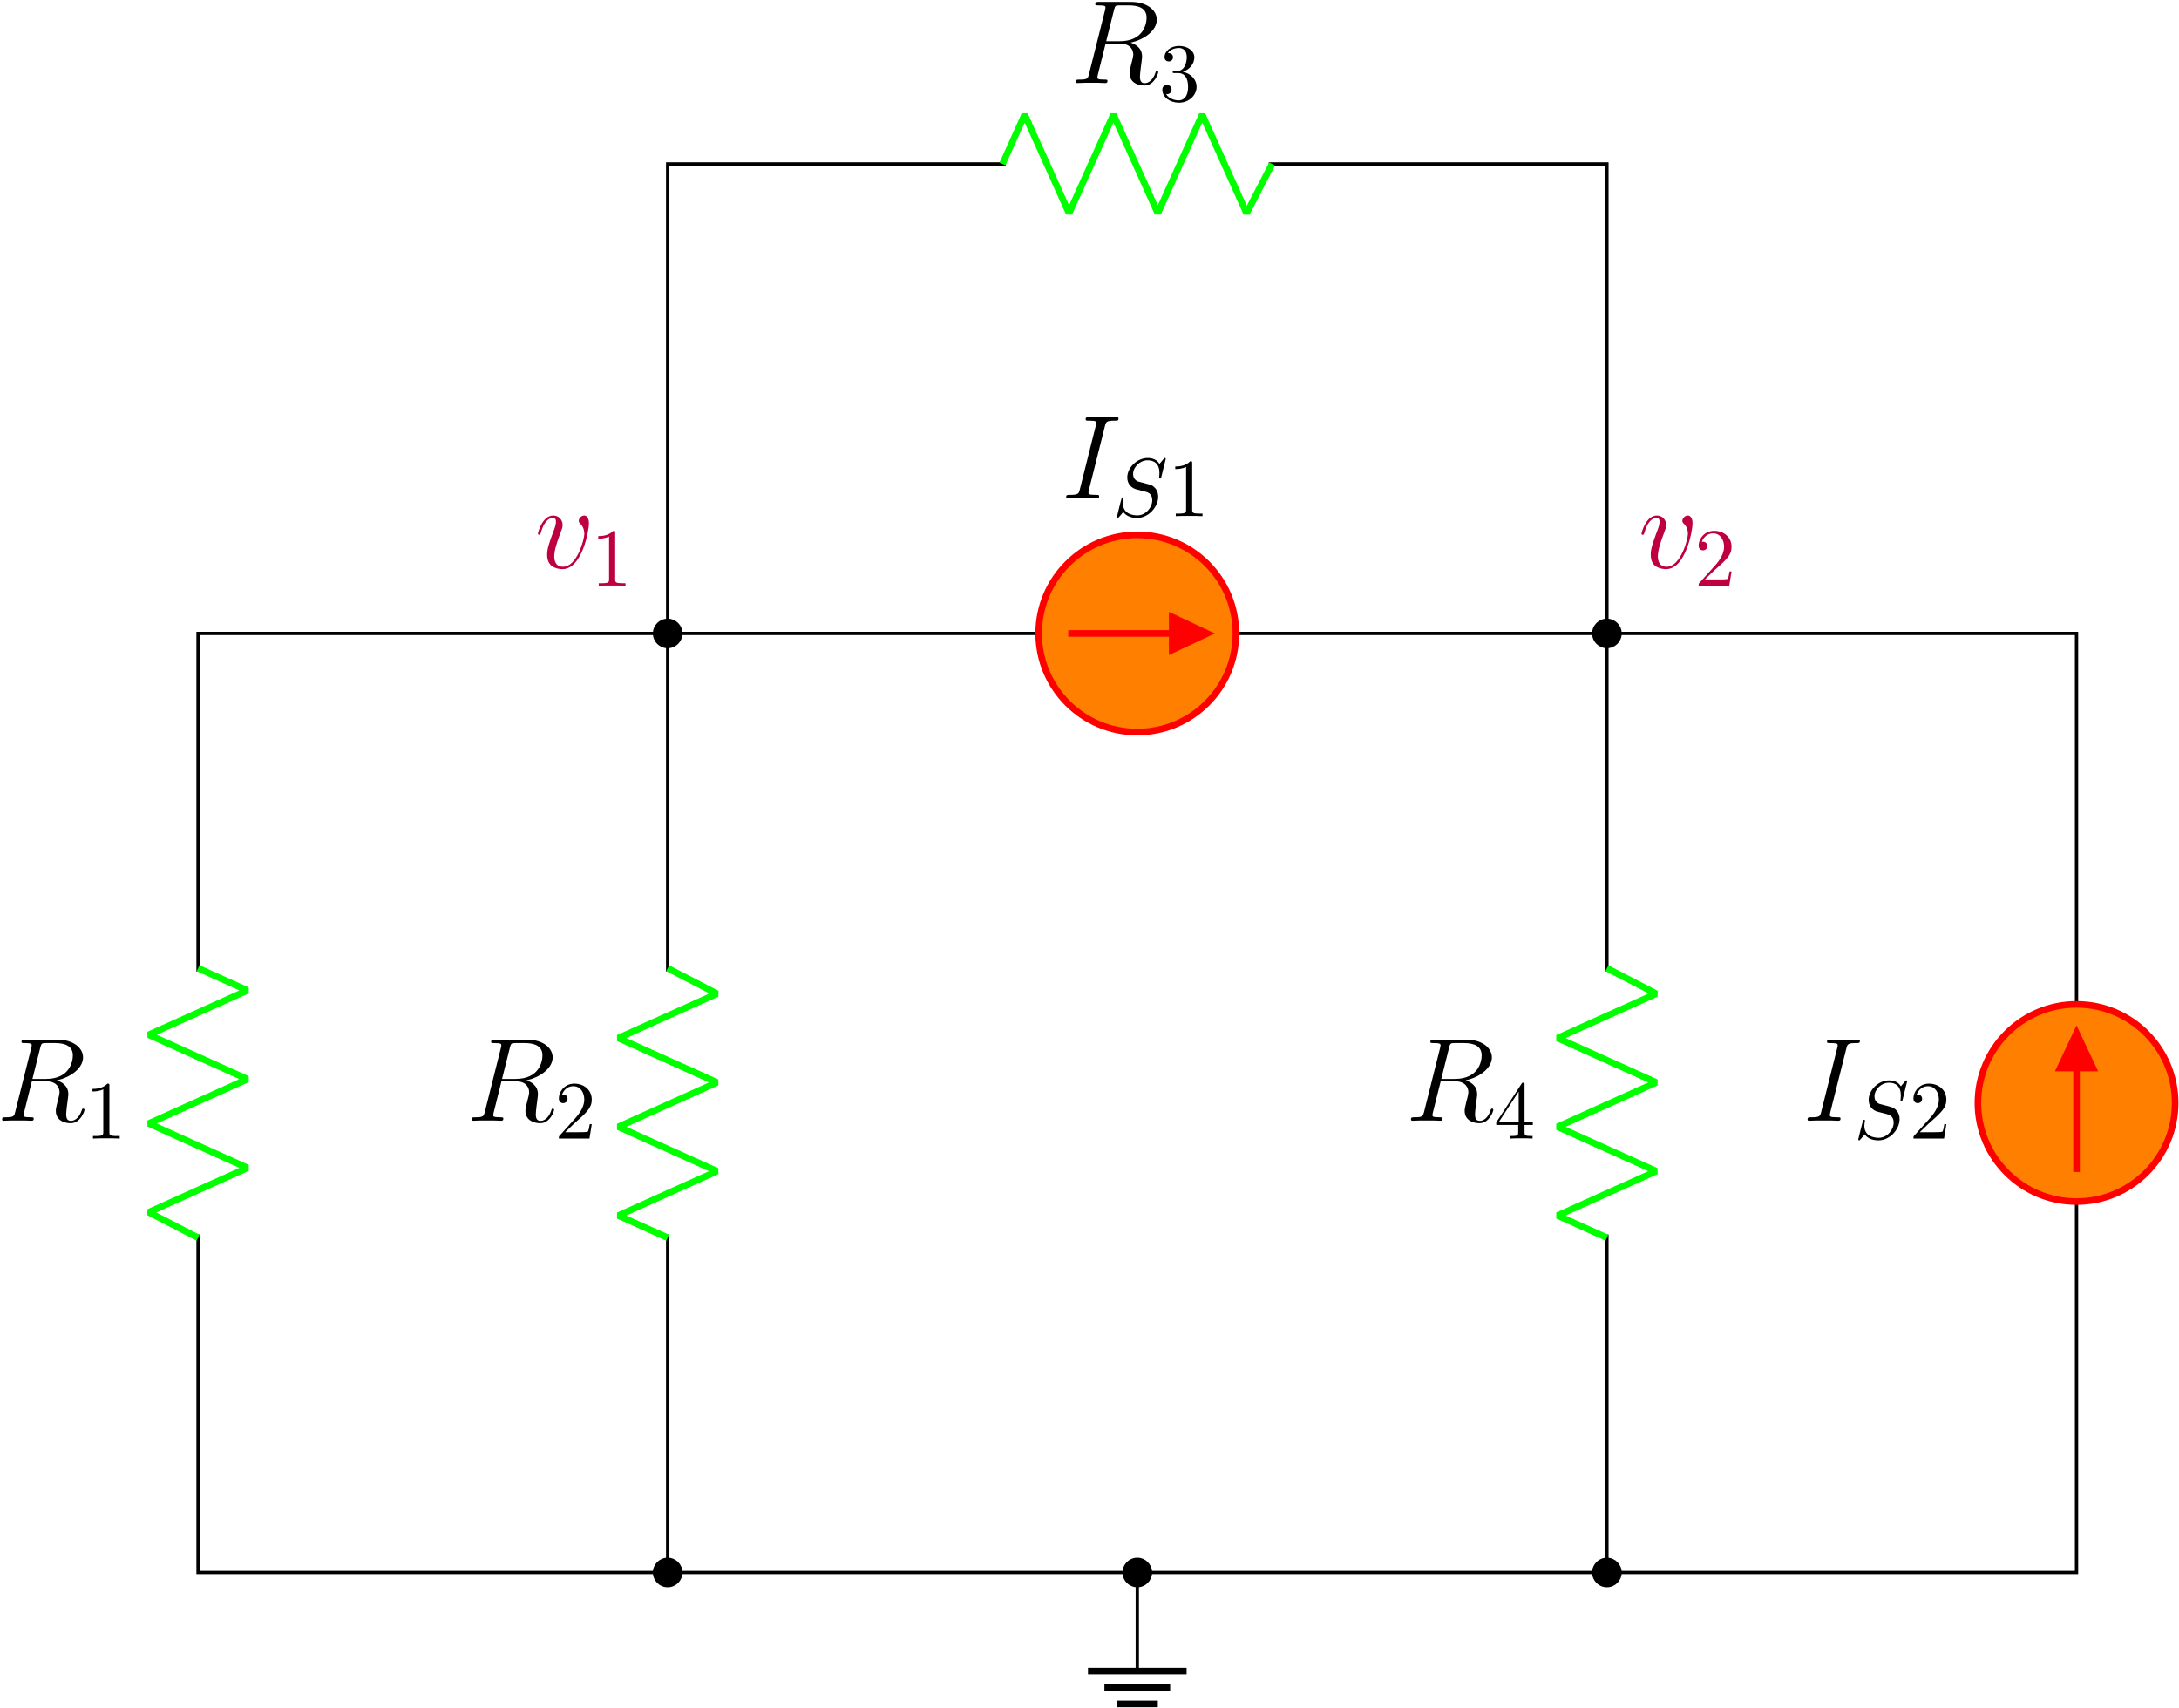
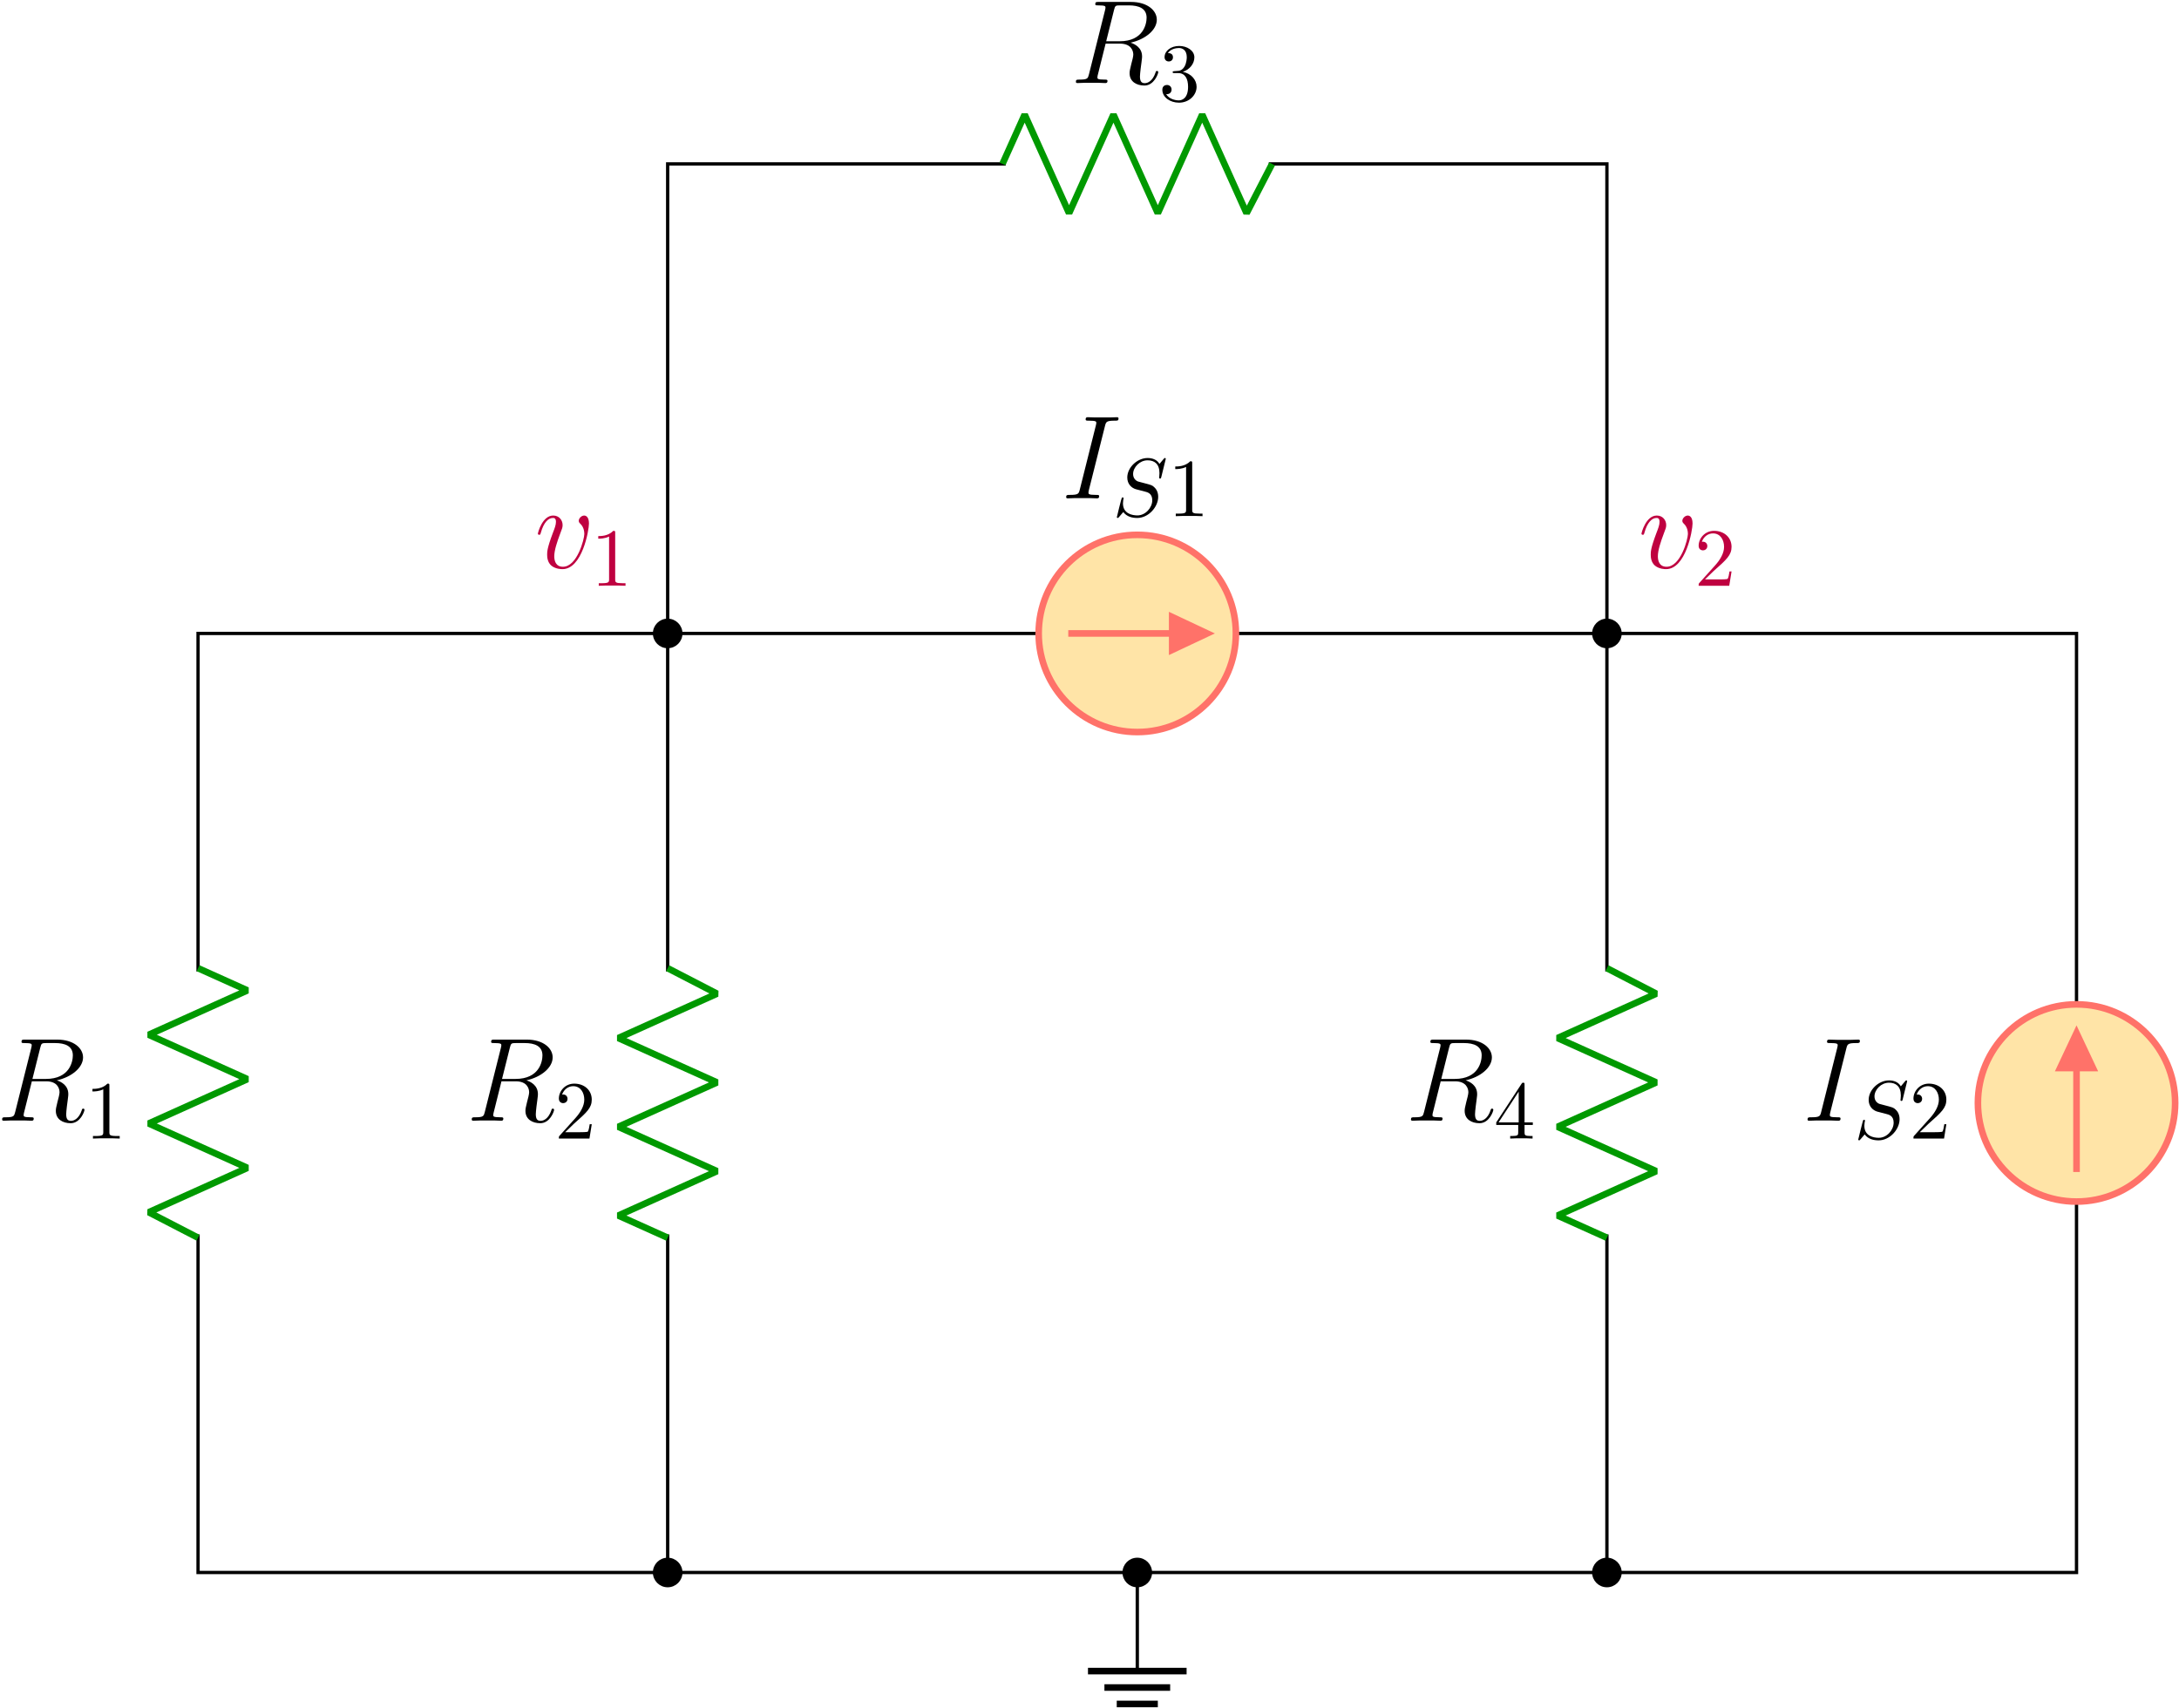
<svg xmlns="http://www.w3.org/2000/svg" xmlns:xlink="http://www.w3.org/1999/xlink" width="947pt" height="742.36pt" viewBox="0 0 947 742.36" version="1.1">
  <defs>
    <g>
      <symbol overflow="visible" id="glyph0-0">
        <path style="stroke:none;" d="" />
      </symbol>
      <symbol overflow="visible" id="glyph0-1">
        <path style="stroke:none;" d="M 19 -31.453 C 19.469 -33.25 19.578 -33.766 23.344 -33.766 C 24.484 -33.766 24.891 -33.766 24.891 -34.75 C 24.891 -35.266 24.328 -35.266 24.172 -35.266 C 23.234 -35.266 22.109 -35.172 21.172 -35.172 L 14.828 -35.172 C 13.781 -35.172 12.594 -35.266 11.562 -35.266 C 11.156 -35.266 10.594 -35.266 10.594 -34.297 C 10.594 -33.766 11 -33.766 12.031 -33.766 C 15.234 -33.766 15.234 -33.359 15.234 -32.797 C 15.234 -32.438 15.125 -32.125 15.031 -31.656 L 8.062 -3.828 C 7.594 -2.016 7.484 -1.5 3.719 -1.5 C 2.578 -1.5 2.125 -1.5 2.125 -0.516 C 2.125 0 2.641 0 2.891 0 C 3.828 0 4.953 -0.109 5.891 -0.109 L 12.234 -0.109 C 13.266 -0.109 14.406 0 15.438 0 C 15.859 0 16.469 0 16.469 -0.922 C 16.469 -1.5 16.156 -1.5 15.031 -1.5 C 11.828 -1.5 11.828 -1.906 11.828 -2.531 C 11.828 -2.641 11.828 -2.891 12.031 -3.719 Z M 19 -31.453 " />
      </symbol>
      <symbol overflow="visible" id="glyph0-2">
        <path style="stroke:none;" d="M 19 -31.766 C 19.469 -33.672 19.672 -33.766 21.688 -33.766 L 25.406 -33.766 C 29.844 -33.766 33.156 -32.438 33.156 -28.406 C 33.156 -25.766 31.812 -18.172 21.438 -18.172 L 15.594 -18.172 Z M 26.188 -17.562 C 32.578 -18.953 37.594 -23.078 37.594 -27.531 C 37.594 -31.547 33.516 -35.266 26.344 -35.266 L 12.344 -35.266 C 11.312 -35.266 10.844 -35.266 10.844 -34.297 C 10.844 -33.766 11.203 -33.766 12.188 -33.766 C 15.281 -33.766 15.281 -33.359 15.281 -32.797 C 15.281 -32.688 15.281 -32.375 15.078 -31.609 L 8.109 -3.828 C 7.641 -2.016 7.547 -1.5 3.969 -1.5 C 2.781 -1.5 2.422 -1.5 2.422 -0.516 C 2.422 0 3 0 3.156 0 C 4.078 0 5.156 -0.109 6.141 -0.109 L 12.234 -0.109 C 13.172 -0.109 14.25 0 15.188 0 C 15.594 0 16.156 0 16.156 -0.984 C 16.156 -1.5 15.703 -1.5 14.922 -1.5 C 11.781 -1.5 11.781 -1.906 11.781 -2.422 C 11.781 -2.484 11.781 -2.844 11.875 -3.25 L 15.344 -17.141 L 21.531 -17.141 C 26.438 -17.141 27.375 -14.047 27.375 -12.344 C 27.375 -11.562 26.859 -9.547 26.484 -8.203 C 25.922 -5.828 25.766 -5.266 25.766 -4.281 C 25.766 -0.625 28.766 1.078 32.219 1.078 C 36.406 1.078 38.219 -4.031 38.219 -4.75 C 38.219 -5.109 37.953 -5.266 37.641 -5.266 C 37.234 -5.266 37.125 -4.953 37.031 -4.547 C 35.781 -0.875 33.672 0.047 32.375 0.047 C 31.094 0.047 30.266 -0.516 30.266 -2.844 C 30.266 -4.078 30.875 -8.781 30.938 -9.031 C 31.188 -10.953 31.188 -11.156 31.188 -11.562 C 31.188 -15.344 28.141 -16.938 26.188 -17.562 Z M 26.188 -17.562 " />
      </symbol>
      <symbol overflow="visible" id="glyph0-3">
        <path style="stroke:none;" d="M 23.594 -19.312 C 23.594 -22.562 21.953 -22.781 21.531 -22.781 C 20.297 -22.781 19.156 -21.531 19.156 -20.5 C 19.156 -19.875 19.516 -19.516 19.734 -19.312 C 20.25 -18.844 21.578 -17.453 21.578 -14.766 C 21.578 -12.594 18.484 -0.516 12.297 -0.516 C 9.141 -0.516 8.516 -3.156 8.516 -5.062 C 8.516 -7.641 9.703 -11.25 11.109 -14.969 C 11.922 -17.094 12.141 -17.609 12.141 -18.641 C 12.141 -20.812 10.594 -22.781 8.062 -22.781 C 3.312 -22.781 1.391 -15.281 1.391 -14.875 C 1.391 -14.672 1.594 -14.406 1.969 -14.406 C 2.422 -14.406 2.484 -14.609 2.688 -15.344 C 3.922 -19.781 5.938 -21.734 7.906 -21.734 C 8.359 -21.734 9.25 -21.734 9.25 -20.031 C 9.25 -18.688 8.672 -17.203 7.906 -15.234 C 5.422 -8.625 5.422 -7.016 5.422 -5.781 C 5.422 -4.641 5.578 -2.531 7.172 -1.078 C 9.031 0.516 11.625 0.516 12.078 0.516 C 20.656 0.516 23.594 -16.375 23.594 -19.312 Z M 23.594 -19.312 " />
      </symbol>
      <symbol overflow="visible" id="glyph1-0">
        <path style="stroke:none;" d="" />
      </symbol>
      <symbol overflow="visible" id="glyph1-1">
        <path style="stroke:none;" d="M 23.125 -24.922 C 23.125 -25.031 23.062 -25.281 22.734 -25.281 C 22.562 -25.281 22.516 -25.25 22.094 -24.75 L 20.375 -22.703 C 19.438 -24.391 17.578 -25.281 15.234 -25.281 C 10.688 -25.281 6.391 -21.156 6.391 -16.812 C 6.391 -13.906 8.281 -12.266 10.109 -11.719 L 13.953 -10.719 C 15.281 -10.406 17.25 -9.859 17.25 -6.922 C 17.25 -3.688 14.312 -0.328 10.797 -0.328 C 8.5 -0.328 4.516 -1.109 4.516 -5.562 C 4.516 -6.422 4.703 -7.281 4.734 -7.5 C 4.766 -7.641 4.812 -7.672 4.812 -7.75 C 4.812 -8.109 4.547 -8.141 4.375 -8.141 C 4.203 -8.141 4.125 -8.109 4.016 -8 C 3.875 -7.859 1.859 0.328 1.859 0.438 C 1.859 0.641 2.047 0.781 2.266 0.781 C 2.438 0.781 2.469 0.75 2.906 0.25 L 4.656 -1.797 C 6.203 0.281 8.641 0.781 10.719 0.781 C 15.594 0.781 19.828 -3.984 19.828 -8.422 C 19.828 -10.906 18.609 -12.125 18.078 -12.625 C 17.25 -13.453 16.703 -13.594 13.516 -14.422 C 12.734 -14.625 11.438 -14.984 11.109 -15.062 C 10.141 -15.391 8.922 -16.422 8.922 -18.328 C 8.922 -21.234 11.797 -24.281 15.203 -24.281 C 18.188 -24.281 20.375 -22.734 20.375 -18.719 C 20.375 -17.578 20.219 -16.922 20.219 -16.703 C 20.219 -16.672 20.219 -16.359 20.656 -16.359 C 21.016 -16.359 21.047 -16.453 21.188 -17.062 Z M 23.125 -24.922 " />
      </symbol>
      <symbol overflow="visible" id="glyph2-0">
        <path style="stroke:none;" d="" />
      </symbol>
      <symbol overflow="visible" id="glyph2-1">
        <path style="stroke:none;" d="M 10.547 -22.953 C 10.547 -23.812 10.547 -23.875 9.719 -23.875 C 7.5 -21.594 4.344 -21.594 3.188 -21.594 L 3.188 -20.469 C 3.906 -20.469 6.031 -20.469 7.891 -21.406 L 7.891 -2.828 C 7.891 -1.547 7.781 -1.109 4.547 -1.109 L 3.406 -1.109 L 3.406 0 C 4.656 -0.109 7.781 -0.109 9.219 -0.109 C 10.656 -0.109 13.766 -0.109 15.031 0 L 15.031 -1.109 L 13.875 -1.109 C 10.656 -1.109 10.547 -1.5 10.547 -2.828 Z M 10.547 -22.953 " />
      </symbol>
      <symbol overflow="visible" id="glyph2-2">
        <path style="stroke:none;" d="M 10.547 -5.922 L 10.547 -2.797 C 10.547 -1.5 10.469 -1.109 7.812 -1.109 L 7.062 -1.109 L 7.062 0 C 8.531 -0.109 10.406 -0.109 11.906 -0.109 C 13.406 -0.109 15.312 -0.109 16.781 0 L 16.781 -1.109 L 16.031 -1.109 C 13.375 -1.109 13.297 -1.5 13.297 -2.797 L 13.297 -5.922 L 16.891 -5.922 L 16.891 -7.031 L 13.297 -7.031 L 13.297 -23.344 C 13.297 -24.062 13.297 -24.281 12.734 -24.281 C 12.406 -24.281 12.297 -24.281 12.016 -23.844 L 1 -7.031 L 1 -5.922 Z M 10.75 -7.031 L 2.016 -7.031 L 10.75 -20.406 Z M 10.75 -7.031 " />
      </symbol>
      <symbol overflow="visible" id="glyph2-3">
        <path style="stroke:none;" d="M 4.547 -2.766 L 8.359 -6.453 C 13.953 -11.406 16.094 -13.344 16.094 -16.922 C 16.094 -21.016 12.875 -23.875 8.5 -23.875 C 4.453 -23.875 1.797 -20.578 1.797 -17.391 C 1.797 -15.391 3.578 -15.391 3.688 -15.391 C 4.297 -15.391 5.562 -15.812 5.562 -17.281 C 5.562 -18.219 4.906 -19.156 3.656 -19.156 C 3.375 -19.156 3.297 -19.156 3.188 -19.109 C 4.016 -21.438 5.953 -22.766 8.031 -22.766 C 11.297 -22.766 12.844 -19.859 12.844 -16.922 C 12.844 -14.062 11.047 -11.219 9.078 -9 L 2.188 -1.328 C 1.797 -0.938 1.797 -0.859 1.797 0 L 15.094 0 L 16.094 -6.234 L 15.203 -6.234 C 15.031 -5.156 14.781 -3.578 14.422 -3.047 C 14.172 -2.766 11.797 -2.766 11.016 -2.766 Z M 4.547 -2.766 " />
      </symbol>
      <symbol overflow="visible" id="glyph2-4">
        <path style="stroke:none;" d="M 10.406 -12.625 C 13.344 -13.594 15.422 -16.094 15.422 -18.938 C 15.422 -21.875 12.266 -23.875 8.828 -23.875 C 5.203 -23.875 2.469 -21.734 2.469 -19 C 2.469 -17.828 3.266 -17.141 4.297 -17.141 C 5.422 -17.141 6.125 -17.922 6.125 -18.969 C 6.125 -20.766 4.453 -20.766 3.906 -20.766 C 5.016 -22.516 7.391 -22.984 8.672 -22.984 C 10.141 -22.984 12.125 -22.203 12.125 -18.969 C 12.125 -18.547 12.047 -16.453 11.109 -14.875 C 10.047 -13.156 8.828 -13.047 7.922 -13.016 C 7.641 -12.984 6.781 -12.906 6.531 -12.906 C 6.234 -12.875 5.984 -12.844 5.984 -12.484 C 5.984 -12.078 6.234 -12.078 6.844 -12.078 L 8.422 -12.078 C 11.375 -12.078 12.688 -9.641 12.688 -6.125 C 12.688 -1.25 10.219 -0.219 8.641 -0.219 C 7.094 -0.219 4.406 -0.828 3.156 -2.938 C 4.406 -2.766 5.516 -3.547 5.516 -4.906 C 5.516 -6.203 4.547 -6.922 3.516 -6.922 C 2.656 -6.922 1.5 -6.422 1.5 -4.844 C 1.5 -1.578 4.844 0.781 8.75 0.781 C 13.125 0.781 16.391 -2.469 16.391 -6.125 C 16.391 -9.078 14.125 -11.875 10.406 -12.625 Z M 10.406 -12.625 " />
      </symbol>
    </g>
    <clipPath id="clip1">
      <path d="M 471 724 L 518 724 L 518 742.18 L 471 742.18 Z M 471 724 " />
    </clipPath>
    <clipPath id="clip2">
      <path d="M 0.945 451 L 37 451 L 37 489 L 0.945 489 Z M 0.945 451 " />
    </clipPath>
    <clipPath id="clip3">
      <path d="M 467 0.18 L 504 0.18 L 504 38 L 467 38 Z M 467 0.18 " />
    </clipPath>
  </defs>
  <g id="surface1">
    <path style="fill:none;stroke-width:0.399;stroke-linecap:butt;stroke-linejoin:miter;stroke:rgb(0%,0%,0%);stroke-opacity:1;stroke-miterlimit:10;" d="M -56.694 113.387 L -56.494 113.387 M -56.694 113.387 L -11.906 113.387 M 11.905 113.387 L 56.694 113.387 M 56.494 113.387 L 56.694 113.387 L 56.694 113.188 M 56.694 113.387 L 56.694 72.568 M 56.694 40.819 L 56.694 -0 M 56.694 0.2 L 56.694 -0 L 56.494 -0 M 56.694 -0 L 28.347 -0 M 28.347 -0 L -0 -0 M 0.2 -0 L -0 -0 " transform="matrix(3.6,0,0,-3.6,494.27,683.5426)" />
-     <path style="fill-rule:nonzero;fill:rgb(100%,50.197%,0%);fill-opacity:1;stroke-width:0.797;stroke-linecap:butt;stroke-linejoin:miter;stroke:rgb(100%,0%,0%);stroke-opacity:1;stroke-miterlimit:10;" d="M -0 125.293 C -6.576 125.293 -11.906 119.963 -11.906 113.387 C -11.906 106.812 -6.576 101.481 -0 101.481 C 6.575 101.481 11.905 106.812 11.905 113.387 C 11.905 119.963 6.575 125.293 -0 125.293 Z M -0 125.293 " transform="matrix(3.6,0,0,-3.6,494.27,683.5426)" />
-     <path style="fill:none;stroke-width:0.797;stroke-linecap:butt;stroke-linejoin:miter;stroke:rgb(100%,0%,0%);stroke-opacity:1;stroke-miterlimit:10;" d="M -8.333 113.387 L 8.334 113.387 " transform="matrix(3.6,0,0,-3.6,494.27,683.5426)" />
-     <path style="fill-rule:nonzero;fill:rgb(100%,0%,0%);fill-opacity:1;stroke-width:0.797;stroke-linecap:butt;stroke-linejoin:miter;stroke:rgb(100%,0%,0%);stroke-opacity:1;stroke-miterlimit:10;" d="M 4.216 113.387 L 4.216 111.403 L 8.433 113.387 L 4.216 115.371 L 4.216 113.387 " transform="matrix(3.6,0,0,-3.6,494.27,683.5426)" />
+     <path style="fill-rule:nonzero;fill:rgb(100%,89.412%,65.491%);fill-opacity:1;stroke-width:0.797;stroke-linecap:butt;stroke-linejoin:miter;stroke:rgb(100%,44.705%,41.176%);stroke-opacity:1;stroke-miterlimit:10;" d="M -0 125.293 C -6.576 125.293 -11.906 119.963 -11.906 113.387 C -11.906 106.812 -6.576 101.481 -0 101.481 C 6.575 101.481 11.905 106.812 11.905 113.387 C 11.905 119.963 6.575 125.293 -0 125.293 Z M -0 125.293 " transform="matrix(3.6,0,0,-3.6,494.27,683.5426)" />
+     <path style="fill:none;stroke-width:0.797;stroke-linecap:butt;stroke-linejoin:miter;stroke:rgb(100%,44.705%,41.176%);stroke-opacity:1;stroke-miterlimit:10;" d="M -8.333 113.387 L 8.334 113.387 " transform="matrix(3.6,0,0,-3.6,494.27,683.5426)" />
+     <path style="fill-rule:nonzero;fill:rgb(100%,44.705%,41.176%);fill-opacity:1;stroke-width:0.797;stroke-linecap:butt;stroke-linejoin:miter;stroke:rgb(100%,44.705%,41.176%);stroke-opacity:1;stroke-miterlimit:10;" d="M 4.216 113.387 L 4.216 111.403 L 8.433 113.387 L 4.216 115.371 L 4.216 113.387 " transform="matrix(3.6,0,0,-3.6,494.27,683.5426)" />
    <path style="fill-rule:nonzero;fill:rgb(0%,0%,0%);fill-opacity:1;stroke-width:0.399;stroke-linecap:butt;stroke-linejoin:miter;stroke:rgb(0%,0%,0%);stroke-opacity:1;stroke-miterlimit:10;" d="M -55.106 113.387 C -55.106 114.264 -55.817 114.975 -56.694 114.975 C -57.571 114.975 -58.28 114.264 -58.28 113.387 C -58.28 112.511 -57.571 111.8 -56.694 111.8 C -55.817 111.8 -55.106 112.511 -55.106 113.387 Z M -55.106 113.387 " transform="matrix(3.6,0,0,-3.6,494.27,683.5426)" />
    <path style="fill-rule:nonzero;fill:rgb(0%,0%,0%);fill-opacity:1;stroke-width:0.399;stroke-linecap:butt;stroke-linejoin:miter;stroke:rgb(0%,0%,0%);stroke-opacity:1;stroke-miterlimit:10;" d="M 58.281 113.387 C 58.281 114.264 57.57 114.975 56.694 114.975 C 55.817 114.975 55.106 114.264 55.106 113.387 C 55.106 112.511 55.817 111.8 56.694 111.8 C 57.57 111.8 58.281 112.511 58.281 113.387 Z M 58.281 113.387 " transform="matrix(3.6,0,0,-3.6,494.27,683.5426)" />
    <g style="fill:rgb(0%,0%,0%);fill-opacity:1;">
      <use xlink:href="#glyph0-1" x="461.226" y="216.626" />
    </g>
    <g style="fill:rgb(0%,0%,0%);fill-opacity:1;">
      <use xlink:href="#glyph1-1" x="483.528" y="224.373" />
    </g>
    <g style="fill:rgb(0%,0%,0%);fill-opacity:1;">
      <use xlink:href="#glyph2-1" x="507.586" y="224.373" />
    </g>
-     <path style="fill:none;stroke-width:0.797;stroke-linecap:butt;stroke-linejoin:bevel;stroke:rgb(0.392%,100%,0%);stroke-opacity:1;stroke-miterlimit:10;" d="M 56.694 72.966 L 62.646 69.889 L 50.741 64.531 L 62.646 59.173 L 50.741 53.815 L 62.646 48.458 L 50.741 43.1 L 56.694 40.421 " transform="matrix(3.6,0,0,-3.6,494.27,683.5426)" />
+     <path style="fill:none;stroke-width:0.797;stroke-linecap:butt;stroke-linejoin:bevel;stroke:rgb(0%,60.001%,0%);stroke-opacity:1;stroke-miterlimit:10;" d="M 56.694 72.966 L 62.646 69.889 L 50.741 64.531 L 62.646 59.173 L 50.741 53.815 L 62.646 48.458 L 50.741 43.1 L 56.694 40.421 " transform="matrix(3.6,0,0,-3.6,494.27,683.5426)" />
    <g style="fill:rgb(0%,0%,0%);fill-opacity:1;">
      <use xlink:href="#glyph0-2" x="610.784" y="487.169" />
    </g>
    <g style="fill:rgb(0%,0%,0%);fill-opacity:1;">
      <use xlink:href="#glyph2-2" x="649.275" y="494.917" />
    </g>
    <path style="fill-rule:nonzero;fill:rgb(0%,0%,0%);fill-opacity:1;stroke-width:0.399;stroke-linecap:butt;stroke-linejoin:miter;stroke:rgb(0%,0%,0%);stroke-opacity:1;stroke-miterlimit:10;" d="M 58.281 -0 C 58.281 0.877 57.57 1.587 56.694 1.587 C 55.817 1.587 55.106 0.877 55.106 -0 C 55.106 -0.877 55.817 -1.588 56.694 -1.588 C 57.57 -1.588 58.281 -0.877 58.281 -0 Z M 58.281 -0 " transform="matrix(3.6,0,0,-3.6,494.27,683.5426)" />
    <path style="fill-rule:nonzero;fill:rgb(0%,0%,0%);fill-opacity:1;stroke-width:0.399;stroke-linecap:butt;stroke-linejoin:miter;stroke:rgb(0%,0%,0%);stroke-opacity:1;stroke-miterlimit:10;" d="M 1.587 -0 C 1.587 0.877 0.877 1.587 -0 1.587 C -0.877 1.587 -1.588 0.877 -1.588 -0 C -1.588 -0.877 -0.877 -1.588 -0 -1.588 C 0.877 -1.588 1.587 -0.877 1.587 -0 Z M 1.587 -0 " transform="matrix(3.6,0,0,-3.6,494.27,683.5426)" />
    <path style="fill:none;stroke-width:0.399;stroke-linecap:butt;stroke-linejoin:miter;stroke:rgb(0%,0%,0%);stroke-opacity:1;stroke-miterlimit:10;" d="M -0 -0 L -0 -11.905 " transform="matrix(3.6,0,0,-3.6,494.27,683.5426)" />
    <g clip-path="url(#clip1)" clip-rule="nonzero">
      <path style="fill:none;stroke-width:0.797;stroke-linecap:butt;stroke-linejoin:miter;stroke:rgb(0%,0%,0%);stroke-opacity:1;stroke-miterlimit:10;" d="M -5.953 -11.905 L 5.953 -11.905 M -3.968 -13.89 L 3.968 -13.89 M -2.481 -15.875 L 2.48 -15.875 " transform="matrix(3.6,0,0,-3.6,494.27,683.5426)" />
    </g>
    <path style="fill:none;stroke-width:0.399;stroke-linecap:butt;stroke-linejoin:miter;stroke:rgb(0%,0%,0%);stroke-opacity:1;stroke-miterlimit:10;" d="M -0 -0 L -0.2 -0 M -0 -0 L -56.694 -0 M -56.694 -0 L -113.388 -0 M -113.188 -0 L -113.388 -0 L -113.388 0.2 M -113.388 -0 L -113.388 40.819 M -113.388 72.568 L -113.388 113.387 M -113.388 113.188 L -113.388 113.387 L -113.188 113.387 M -113.388 113.387 L -85.04 113.387 M -85.04 113.387 L -56.694 113.387 M -56.892 113.387 L -56.694 113.387 L -56.694 113.188 M -56.694 113.387 L -56.694 72.568 M -56.694 40.819 L -56.694 -0 M -56.694 0.2 L -56.694 -0 " transform="matrix(3.6,0,0,-3.6,494.27,683.5426)" />
-     <path style="fill:none;stroke-width:0.797;stroke-linecap:butt;stroke-linejoin:bevel;stroke:rgb(0.392%,100%,0%);stroke-opacity:1;stroke-miterlimit:10;" d="M -113.388 40.421 L -119.34 43.498 L -107.434 48.856 L -119.34 54.214 L -107.434 59.571 L -119.34 64.929 L -107.434 70.287 L -113.388 72.966 " transform="matrix(3.6,0,0,-3.6,494.27,683.5426)" />
+     <path style="fill:none;stroke-width:0.797;stroke-linecap:butt;stroke-linejoin:bevel;stroke:rgb(0%,60.001%,0%);stroke-opacity:1;stroke-miterlimit:10;" d="M -113.388 40.421 L -119.34 43.498 L -107.434 48.856 L -119.34 54.214 L -107.434 59.571 L -119.34 64.929 L -107.434 70.287 L -113.388 72.966 " transform="matrix(3.6,0,0,-3.6,494.27,683.5426)" />
    <g clip-path="url(#clip2)" clip-rule="nonzero">
      <g style="fill:rgb(0%,0%,0%);fill-opacity:1;">
        <use xlink:href="#glyph0-2" x="-1.5" y="487.169" />
      </g>
    </g>
    <g style="fill:rgb(0%,0%,0%);fill-opacity:1;">
      <use xlink:href="#glyph2-1" x="36.991" y="494.917" />
    </g>
-     <path style="fill:none;stroke-width:0.797;stroke-linecap:butt;stroke-linejoin:bevel;stroke:rgb(0.392%,100%,0%);stroke-opacity:1;stroke-miterlimit:10;" d="M -56.694 72.966 L -50.741 69.889 L -62.647 64.531 L -50.741 59.173 L -62.647 53.815 L -50.741 48.458 L -62.647 43.1 L -56.694 40.421 " transform="matrix(3.6,0,0,-3.6,494.27,683.5426)" />
+     <path style="fill:none;stroke-width:0.797;stroke-linecap:butt;stroke-linejoin:bevel;stroke:rgb(0%,60.001%,0%);stroke-opacity:1;stroke-miterlimit:10;" d="M -56.694 72.966 L -50.741 69.889 L -62.647 64.531 L -50.741 59.173 L -62.647 53.815 L -50.741 48.458 L -62.647 43.1 L -56.694 40.421 " transform="matrix(3.6,0,0,-3.6,494.27,683.5426)" />
    <path style="fill-rule:nonzero;fill:rgb(0%,0%,0%);fill-opacity:1;stroke-width:0.399;stroke-linecap:butt;stroke-linejoin:miter;stroke:rgb(0%,0%,0%);stroke-opacity:1;stroke-miterlimit:10;" d="M -55.106 -0 C -55.106 0.877 -55.817 1.587 -56.694 1.587 C -57.571 1.587 -58.28 0.877 -58.28 -0 C -58.28 -0.877 -57.571 -1.588 -56.694 -1.588 C -55.817 -1.588 -55.106 -0.877 -55.106 -0 Z M -55.106 -0 " transform="matrix(3.6,0,0,-3.6,494.27,683.5426)" />
    <g style="fill:rgb(0%,0%,0%);fill-opacity:1;">
      <use xlink:href="#glyph0-2" x="202.594" y="487.169" />
    </g>
    <g style="fill:rgb(0%,0%,0%);fill-opacity:1;">
      <use xlink:href="#glyph2-3" x="241.086" y="494.917" />
    </g>
    <path style="fill:none;stroke-width:0.399;stroke-linecap:butt;stroke-linejoin:miter;stroke:rgb(0%,0%,0%);stroke-opacity:1;stroke-miterlimit:10;" d="M 56.694 -0 L 56.893 -0 M 56.694 -0 L 85.04 -0 M 85.04 -0 L 113.387 -0 M 113.188 -0 L 113.387 -0 L 113.387 0.2 M 113.387 -0 L 113.387 44.788 M 113.387 68.599 L 113.387 113.387 M 113.387 113.188 L 113.387 113.387 L 113.188 113.387 M 113.387 113.387 L 85.04 113.387 M 85.04 113.387 L 56.694 113.387 M 56.893 113.387 L 56.694 113.387 L 56.694 113.586 M 56.694 113.387 L 56.694 141.734 M 56.694 141.734 L 56.694 170.081 M 56.694 169.882 L 56.694 170.081 L 56.494 170.081 M 56.694 170.081 L 15.874 170.081 M -15.875 170.081 L -56.694 170.081 M -56.494 170.081 L -56.694 170.081 L -56.694 169.882 M -56.694 170.081 L -56.694 141.734 M -56.694 141.734 L -56.694 113.387 M -56.694 113.586 L -56.694 113.387 " transform="matrix(3.6,0,0,-3.6,494.27,683.5426)" />
-     <path style="fill-rule:nonzero;fill:rgb(100%,50.197%,0%);fill-opacity:1;stroke-width:0.797;stroke-linecap:butt;stroke-linejoin:miter;stroke:rgb(100%,0%,0%);stroke-opacity:1;stroke-miterlimit:10;" d="M 101.481 56.694 C 101.481 50.118 106.812 44.788 113.387 44.788 C 119.963 44.788 125.293 50.118 125.293 56.694 C 125.293 63.269 119.963 68.599 113.387 68.599 C 106.812 68.599 101.481 63.269 101.481 56.694 Z M 101.481 56.694 " transform="matrix(3.6,0,0,-3.6,494.27,683.5426)" />
-     <path style="fill:none;stroke-width:0.797;stroke-linecap:butt;stroke-linejoin:miter;stroke:rgb(100%,0%,0%);stroke-opacity:1;stroke-miterlimit:10;" d="M 113.387 48.359 L 113.387 65.027 " transform="matrix(3.6,0,0,-3.6,494.27,683.5426)" />
-     <path style="fill-rule:nonzero;fill:rgb(100%,0%,0%);fill-opacity:1;stroke-width:0.797;stroke-linecap:butt;stroke-linejoin:miter;stroke:rgb(100%,0%,0%);stroke-opacity:1;stroke-miterlimit:10;" d="M 113.387 60.91 L 115.371 60.91 L 113.387 65.127 L 111.403 60.91 L 113.387 60.91 " transform="matrix(3.6,0,0,-3.6,494.27,683.5426)" />
+     <path style="fill-rule:nonzero;fill:rgb(100%,89.412%,65.491%);fill-opacity:1;stroke-width:0.797;stroke-linecap:butt;stroke-linejoin:miter;stroke:rgb(100%,44.705%,41.176%);stroke-opacity:1;stroke-miterlimit:10;" d="M 101.481 56.694 C 101.481 50.118 106.812 44.788 113.387 44.788 C 119.963 44.788 125.293 50.118 125.293 56.694 C 125.293 63.269 119.963 68.599 113.387 68.599 C 106.812 68.599 101.481 63.269 101.481 56.694 Z M 101.481 56.694 " transform="matrix(3.6,0,0,-3.6,494.27,683.5426)" />
+     <path style="fill:none;stroke-width:0.797;stroke-linecap:butt;stroke-linejoin:miter;stroke:rgb(100%,44.705%,41.176%);stroke-opacity:1;stroke-miterlimit:10;" d="M 113.387 48.359 L 113.387 65.027 " transform="matrix(3.6,0,0,-3.6,494.27,683.5426)" />
+     <path style="fill-rule:nonzero;fill:rgb(100%,44.705%,41.176%);fill-opacity:1;stroke-width:0.797;stroke-linecap:butt;stroke-linejoin:miter;stroke:rgb(100%,44.705%,41.176%);stroke-opacity:1;stroke-miterlimit:10;" d="M 113.387 60.91 L 115.371 60.91 L 113.387 65.127 L 111.403 60.91 L 113.387 60.91 " transform="matrix(3.6,0,0,-3.6,494.27,683.5426)" />
    <g style="fill:rgb(0%,0%,0%);fill-opacity:1;">
      <use xlink:href="#glyph0-1" x="783.433" y="487.169" />
    </g>
    <g style="fill:rgb(0%,0%,0%);fill-opacity:1;">
      <use xlink:href="#glyph1-1" x="805.735" y="494.917" />
    </g>
    <g style="fill:rgb(0%,0%,0%);fill-opacity:1;">
      <use xlink:href="#glyph2-3" x="829.797" y="494.917" />
    </g>
-     <path style="fill:none;stroke-width:0.797;stroke-linecap:butt;stroke-linejoin:bevel;stroke:rgb(0.392%,100%,0%);stroke-opacity:1;stroke-miterlimit:10;" d="M 16.273 170.081 L 13.195 164.128 L 7.837 176.034 L 2.479 164.128 L -2.878 176.034 L -8.236 164.128 L -13.594 176.034 L -16.273 170.081 " transform="matrix(3.6,0,0,-3.6,494.27,683.5426)" />
+     <path style="fill:none;stroke-width:0.797;stroke-linecap:butt;stroke-linejoin:bevel;stroke:rgb(0%,60.001%,0%);stroke-opacity:1;stroke-miterlimit:10;" d="M 16.273 170.081 L 13.195 164.128 L 7.837 176.034 L 2.479 164.128 L -2.878 176.034 L -8.236 164.128 L -13.594 176.034 L -16.273 170.081 " transform="matrix(3.6,0,0,-3.6,494.27,683.5426)" />
    <g clip-path="url(#clip3)" clip-rule="nonzero">
      <g style="fill:rgb(0%,0%,0%);fill-opacity:1;">
        <use xlink:href="#glyph0-2" x="465.16" y="36.104" />
      </g>
    </g>
    <g style="fill:rgb(0%,0%,0%);fill-opacity:1;">
      <use xlink:href="#glyph2-4" x="503.652" y="43.851" />
    </g>
    <g style="fill:rgb(74.902%,0%,25.098%);fill-opacity:1;">
      <use xlink:href="#glyph0-3" x="711.994" y="246.88" />
    </g>
    <g style="fill:rgb(74.902%,0%,25.098%);fill-opacity:1;">
      <use xlink:href="#glyph2-3" x="736.442" y="254.627" />
    </g>
    <g style="fill:rgb(74.902%,0%,25.098%);fill-opacity:1;">
      <use xlink:href="#glyph0-3" x="232.37" y="246.88" />
    </g>
    <g style="fill:rgb(74.902%,0%,25.098%);fill-opacity:1;">
      <use xlink:href="#glyph2-1" x="256.818" y="254.627" />
    </g>
  </g>
</svg>
